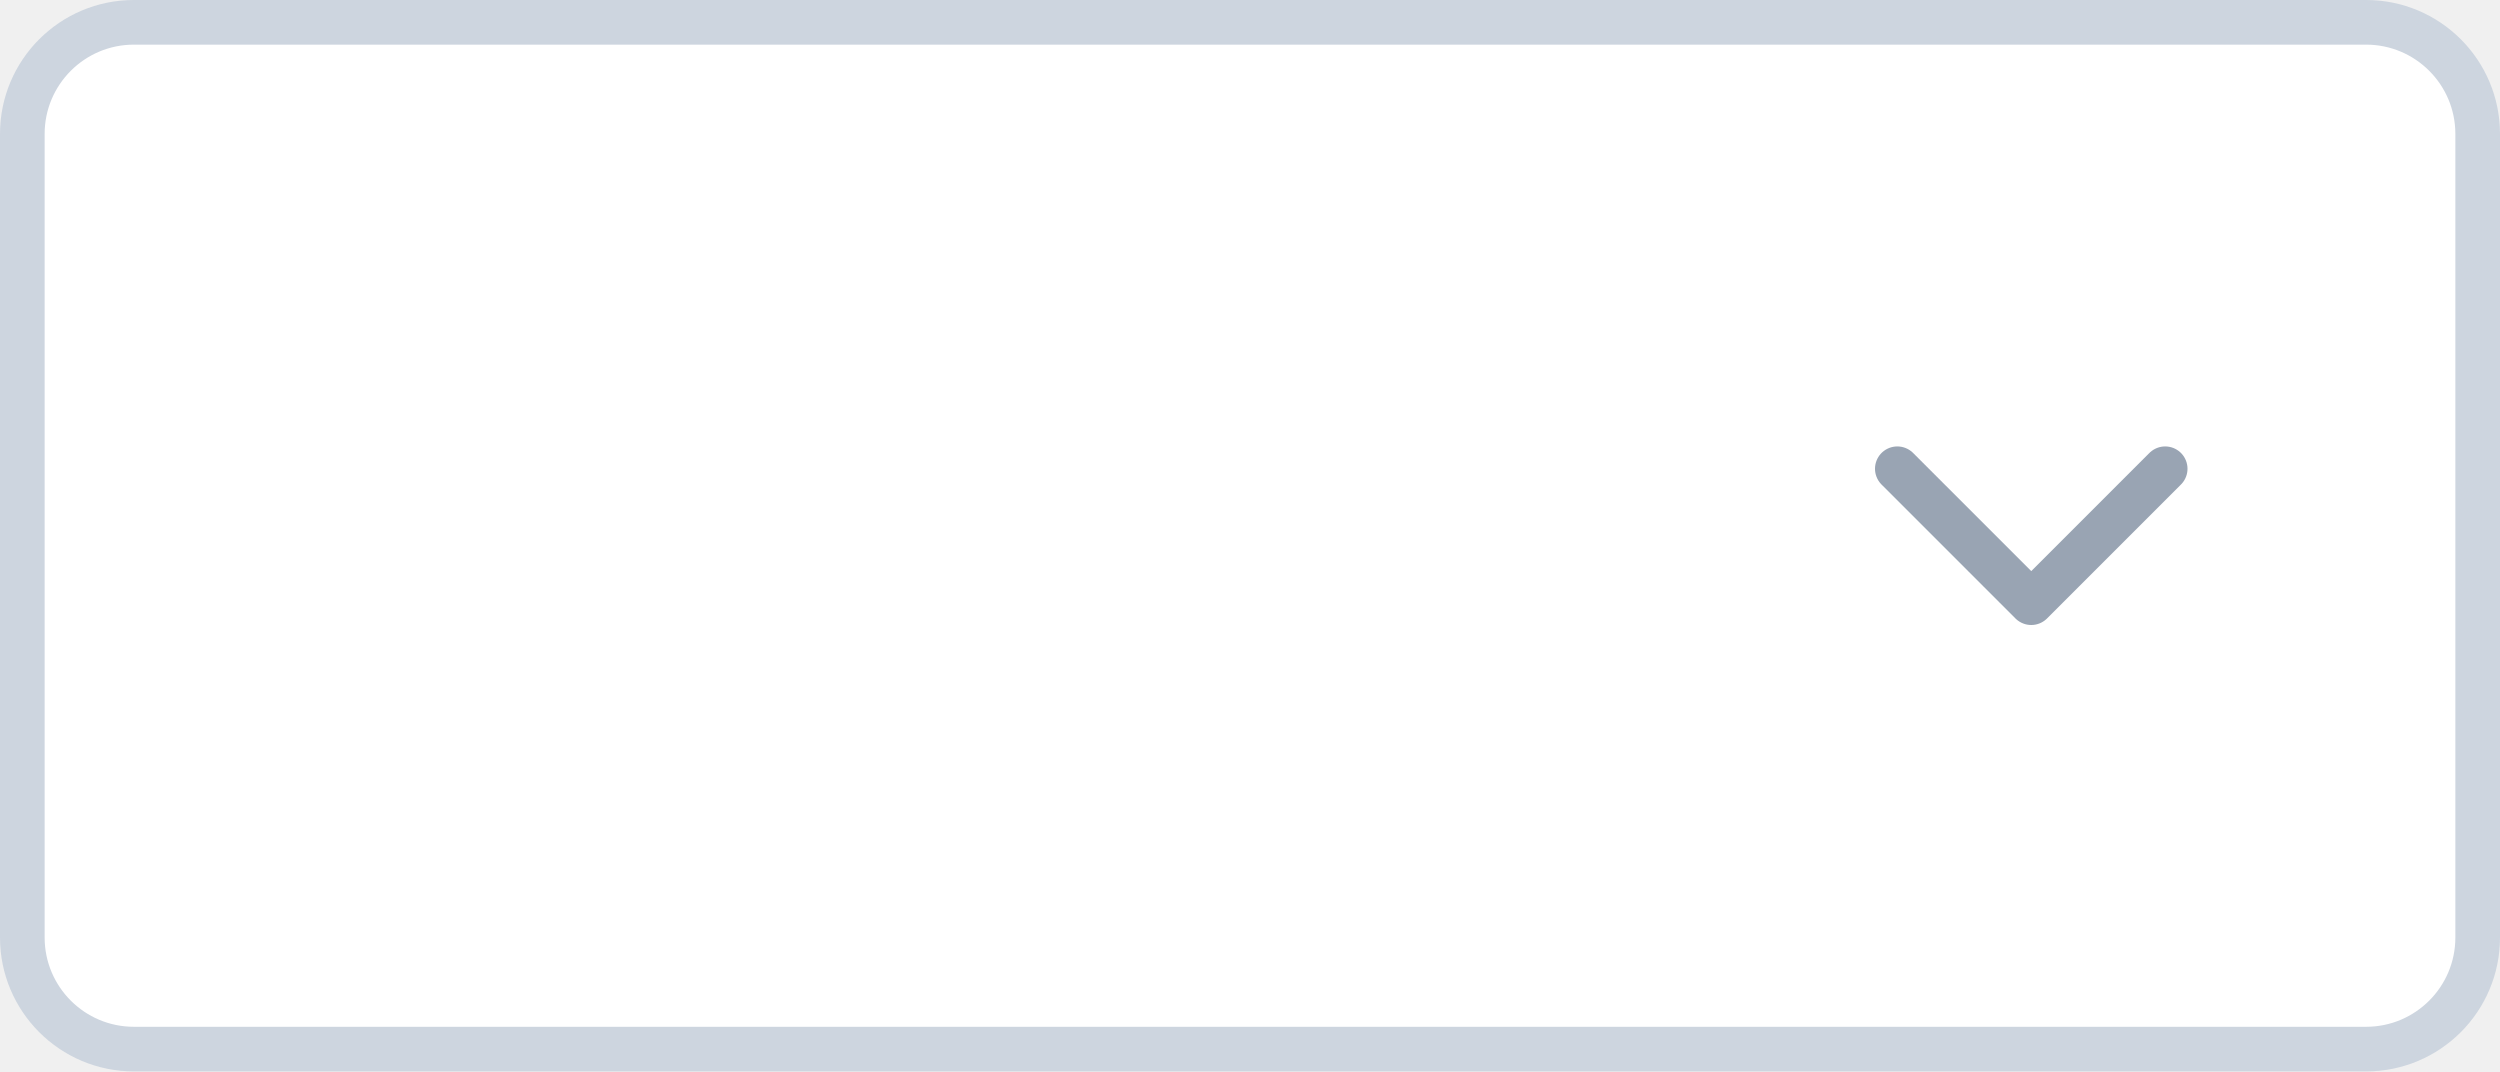
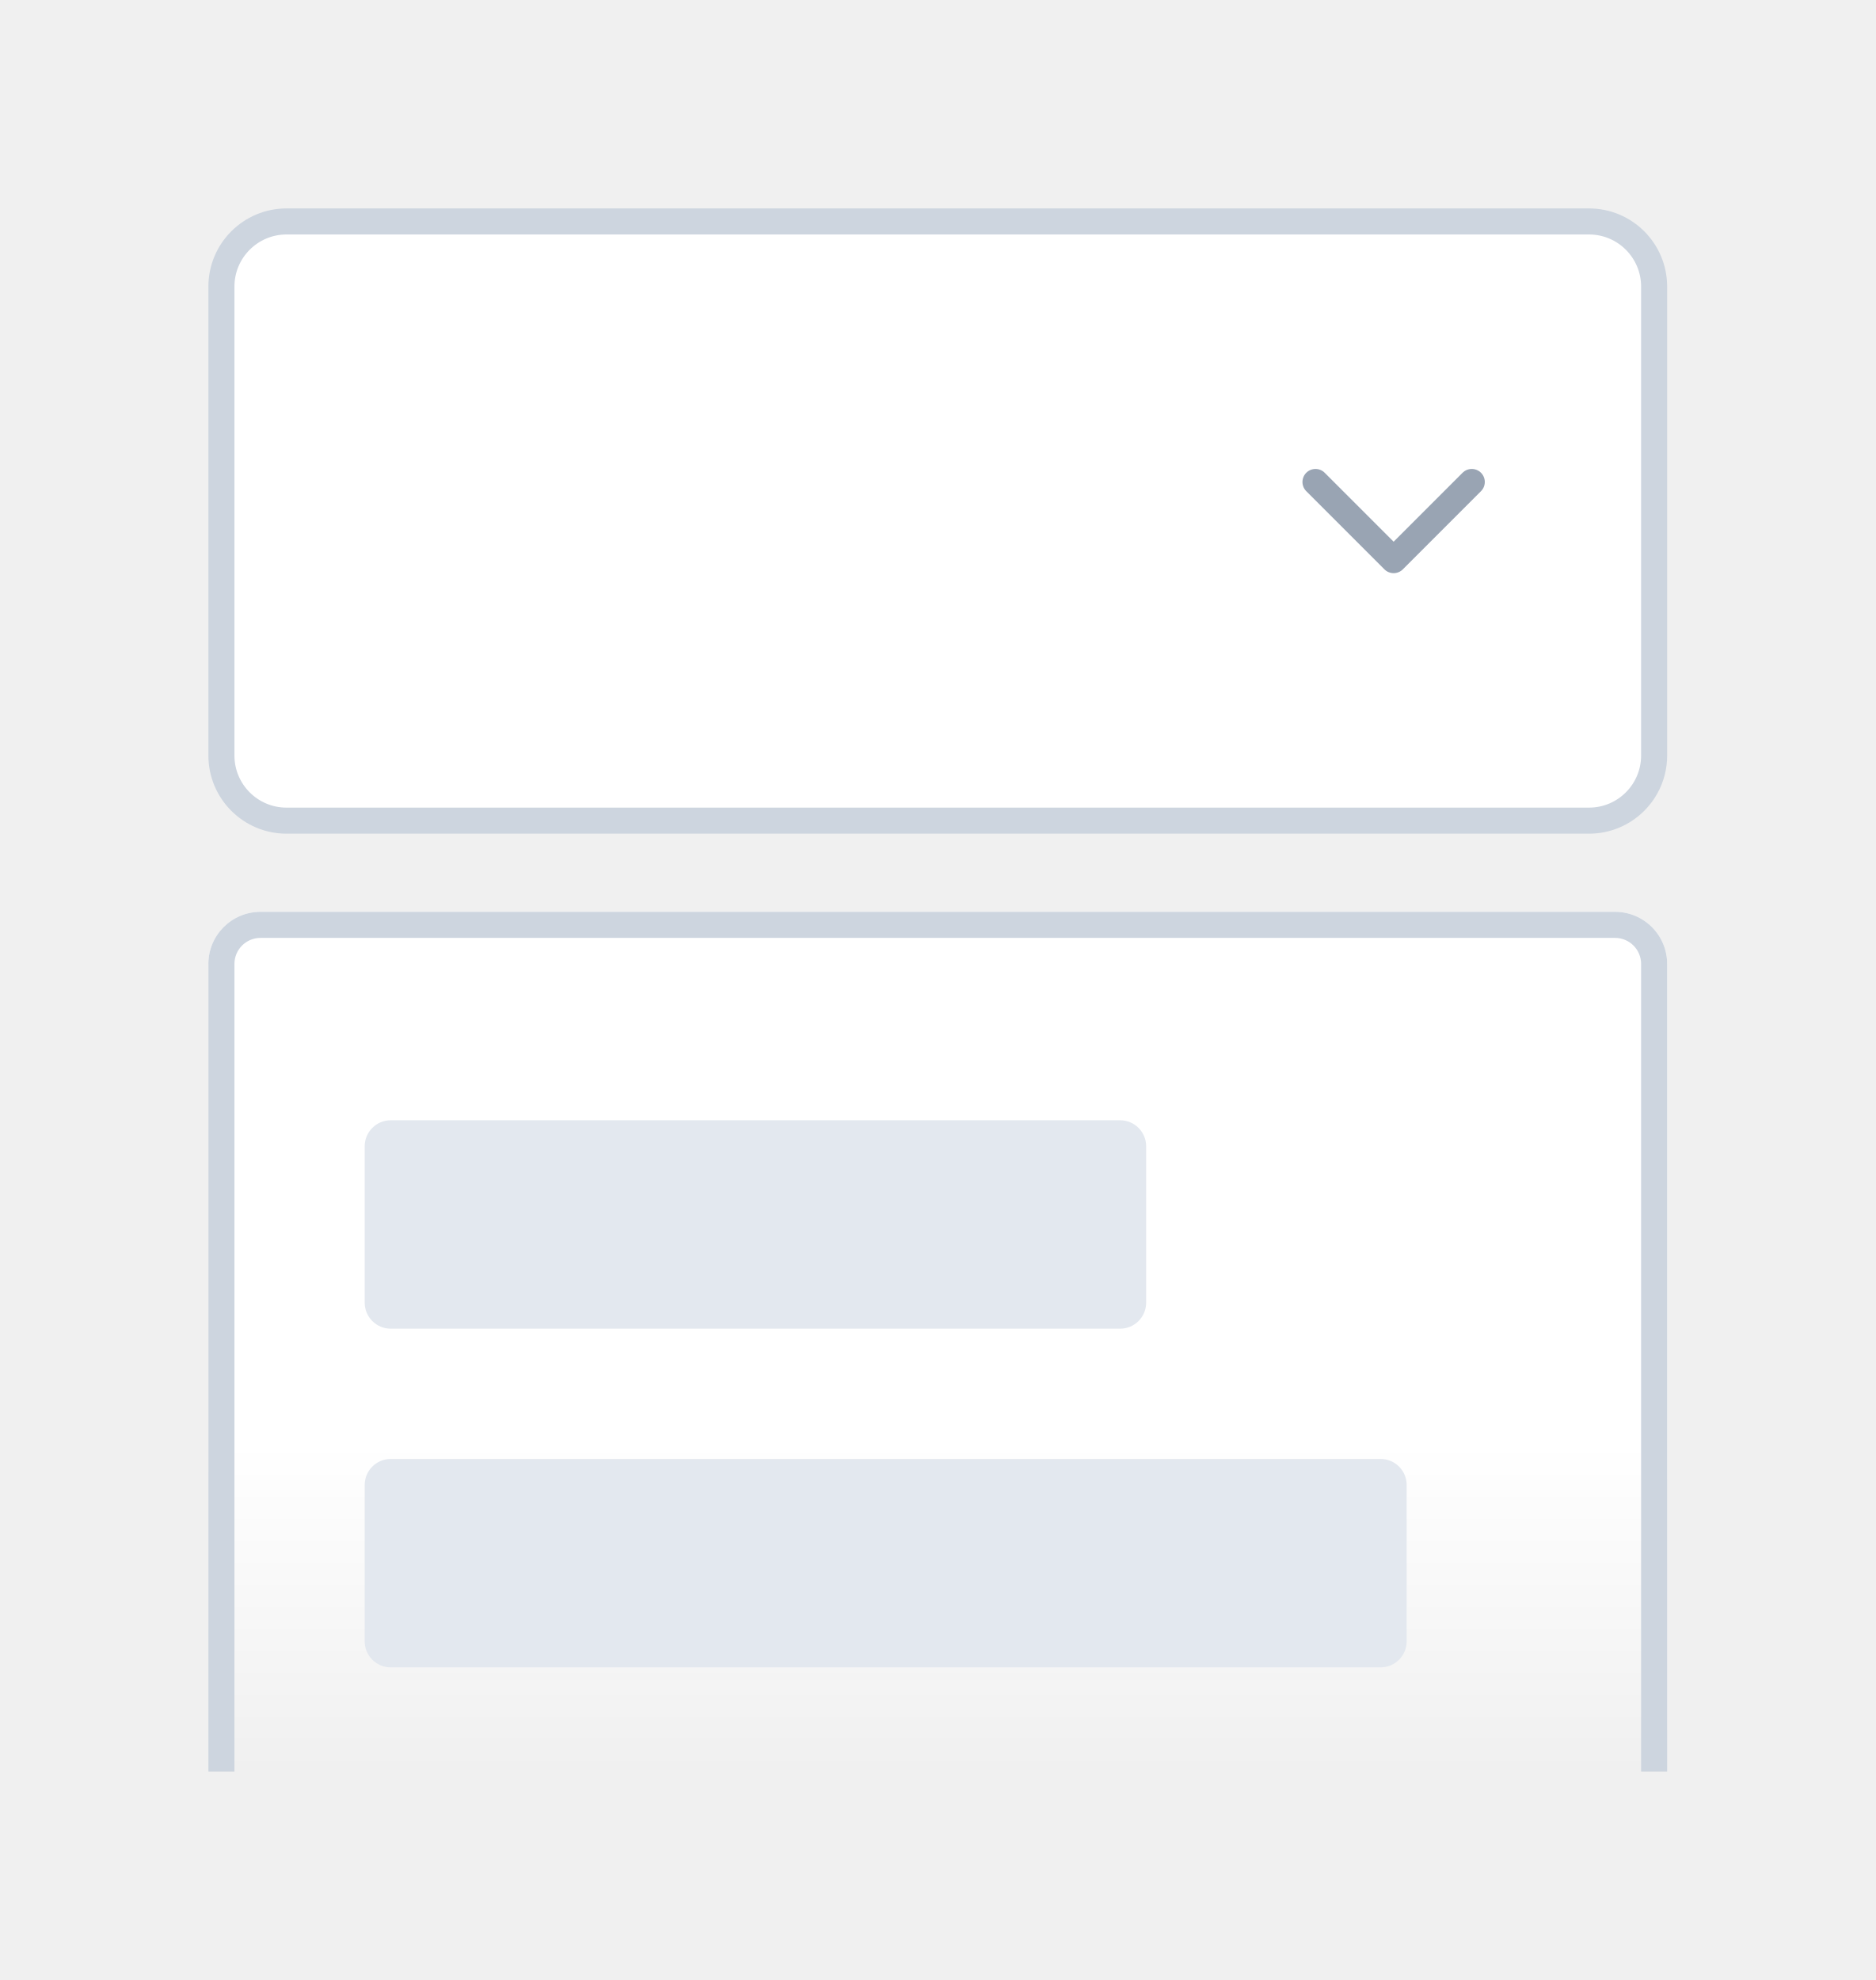
- <svg xmlns="http://www.w3.org/2000/svg" width="56" height="24" fill="none">
-   <rect width="55" height="23" x=".5" y=".5" fill="#fff" rx="2.5" />
-   <rect width="55" height="23" x=".5" y=".5" stroke="#CDD5DF" rx="2.5" />
-   <path stroke="#99A4B3" stroke-linecap="round" stroke-linejoin="round" d="m48.5 10.5-3 3-3-3" />
+ <svg xmlns="http://www.w3.org/2000/svg" width="72" height="76" fill="none">
+   <rect width="55" height="23" x="8.5" y="8.5" fill="#fff" rx="2.5" />
+   <rect width="55" height="23" x="8.5" y="8.5" stroke="#CDD5DF" rx="2.5" />
+   <path stroke="#99A4B3" stroke-linecap="round" stroke-linejoin="round" d="m56.5 18.5-3 3-3-3" />
+   <mask id="b" fill="#fff">
+     <path d="M8 37a2 2 0 0 1 2-2h52a2 2 0 0 1 2 2v31H8V37Z" />
+   </mask>
+   <path fill="url(#a)" d="M8 37a2 2 0 0 1 2-2h52a2 2 0 0 1 2 2v31H8V37Z" />
+   <path fill="#CDD5DF" d="M7 37a3 3 0 0 1 3-3h52a3 3 0 0 1 3 3h-2a1 1 0 0 0-1-1H10a1 1 0 0 0-1 1H7Zm57 31H8h56ZM7 68V37a3 3 0 0 1 3-3v2a1 1 0 0 0-1 1v31H7Zm55-34a3 3 0 0 1 3 3v31h-2V37a1 1 0 0 0-1-1v-2Z" mask="url(#b)" />
+   <rect width="30" height="8" x="14" y="43" fill="#E3E8EF" rx="1" />
+   <rect width="40" height="8" x="14" y="56" fill="#E3E8EF" rx="1" />
+   <defs>
+     <linearGradient id="a" x1="36" x2="36" y1="35" y2="68" gradientUnits="userSpaceOnUse">
+       <stop offset=".617" stop-color="#fff" />
+       <stop offset="1" stop-color="#fff" stop-opacity="0" />
+     </linearGradient>
+   </defs>
</svg>
